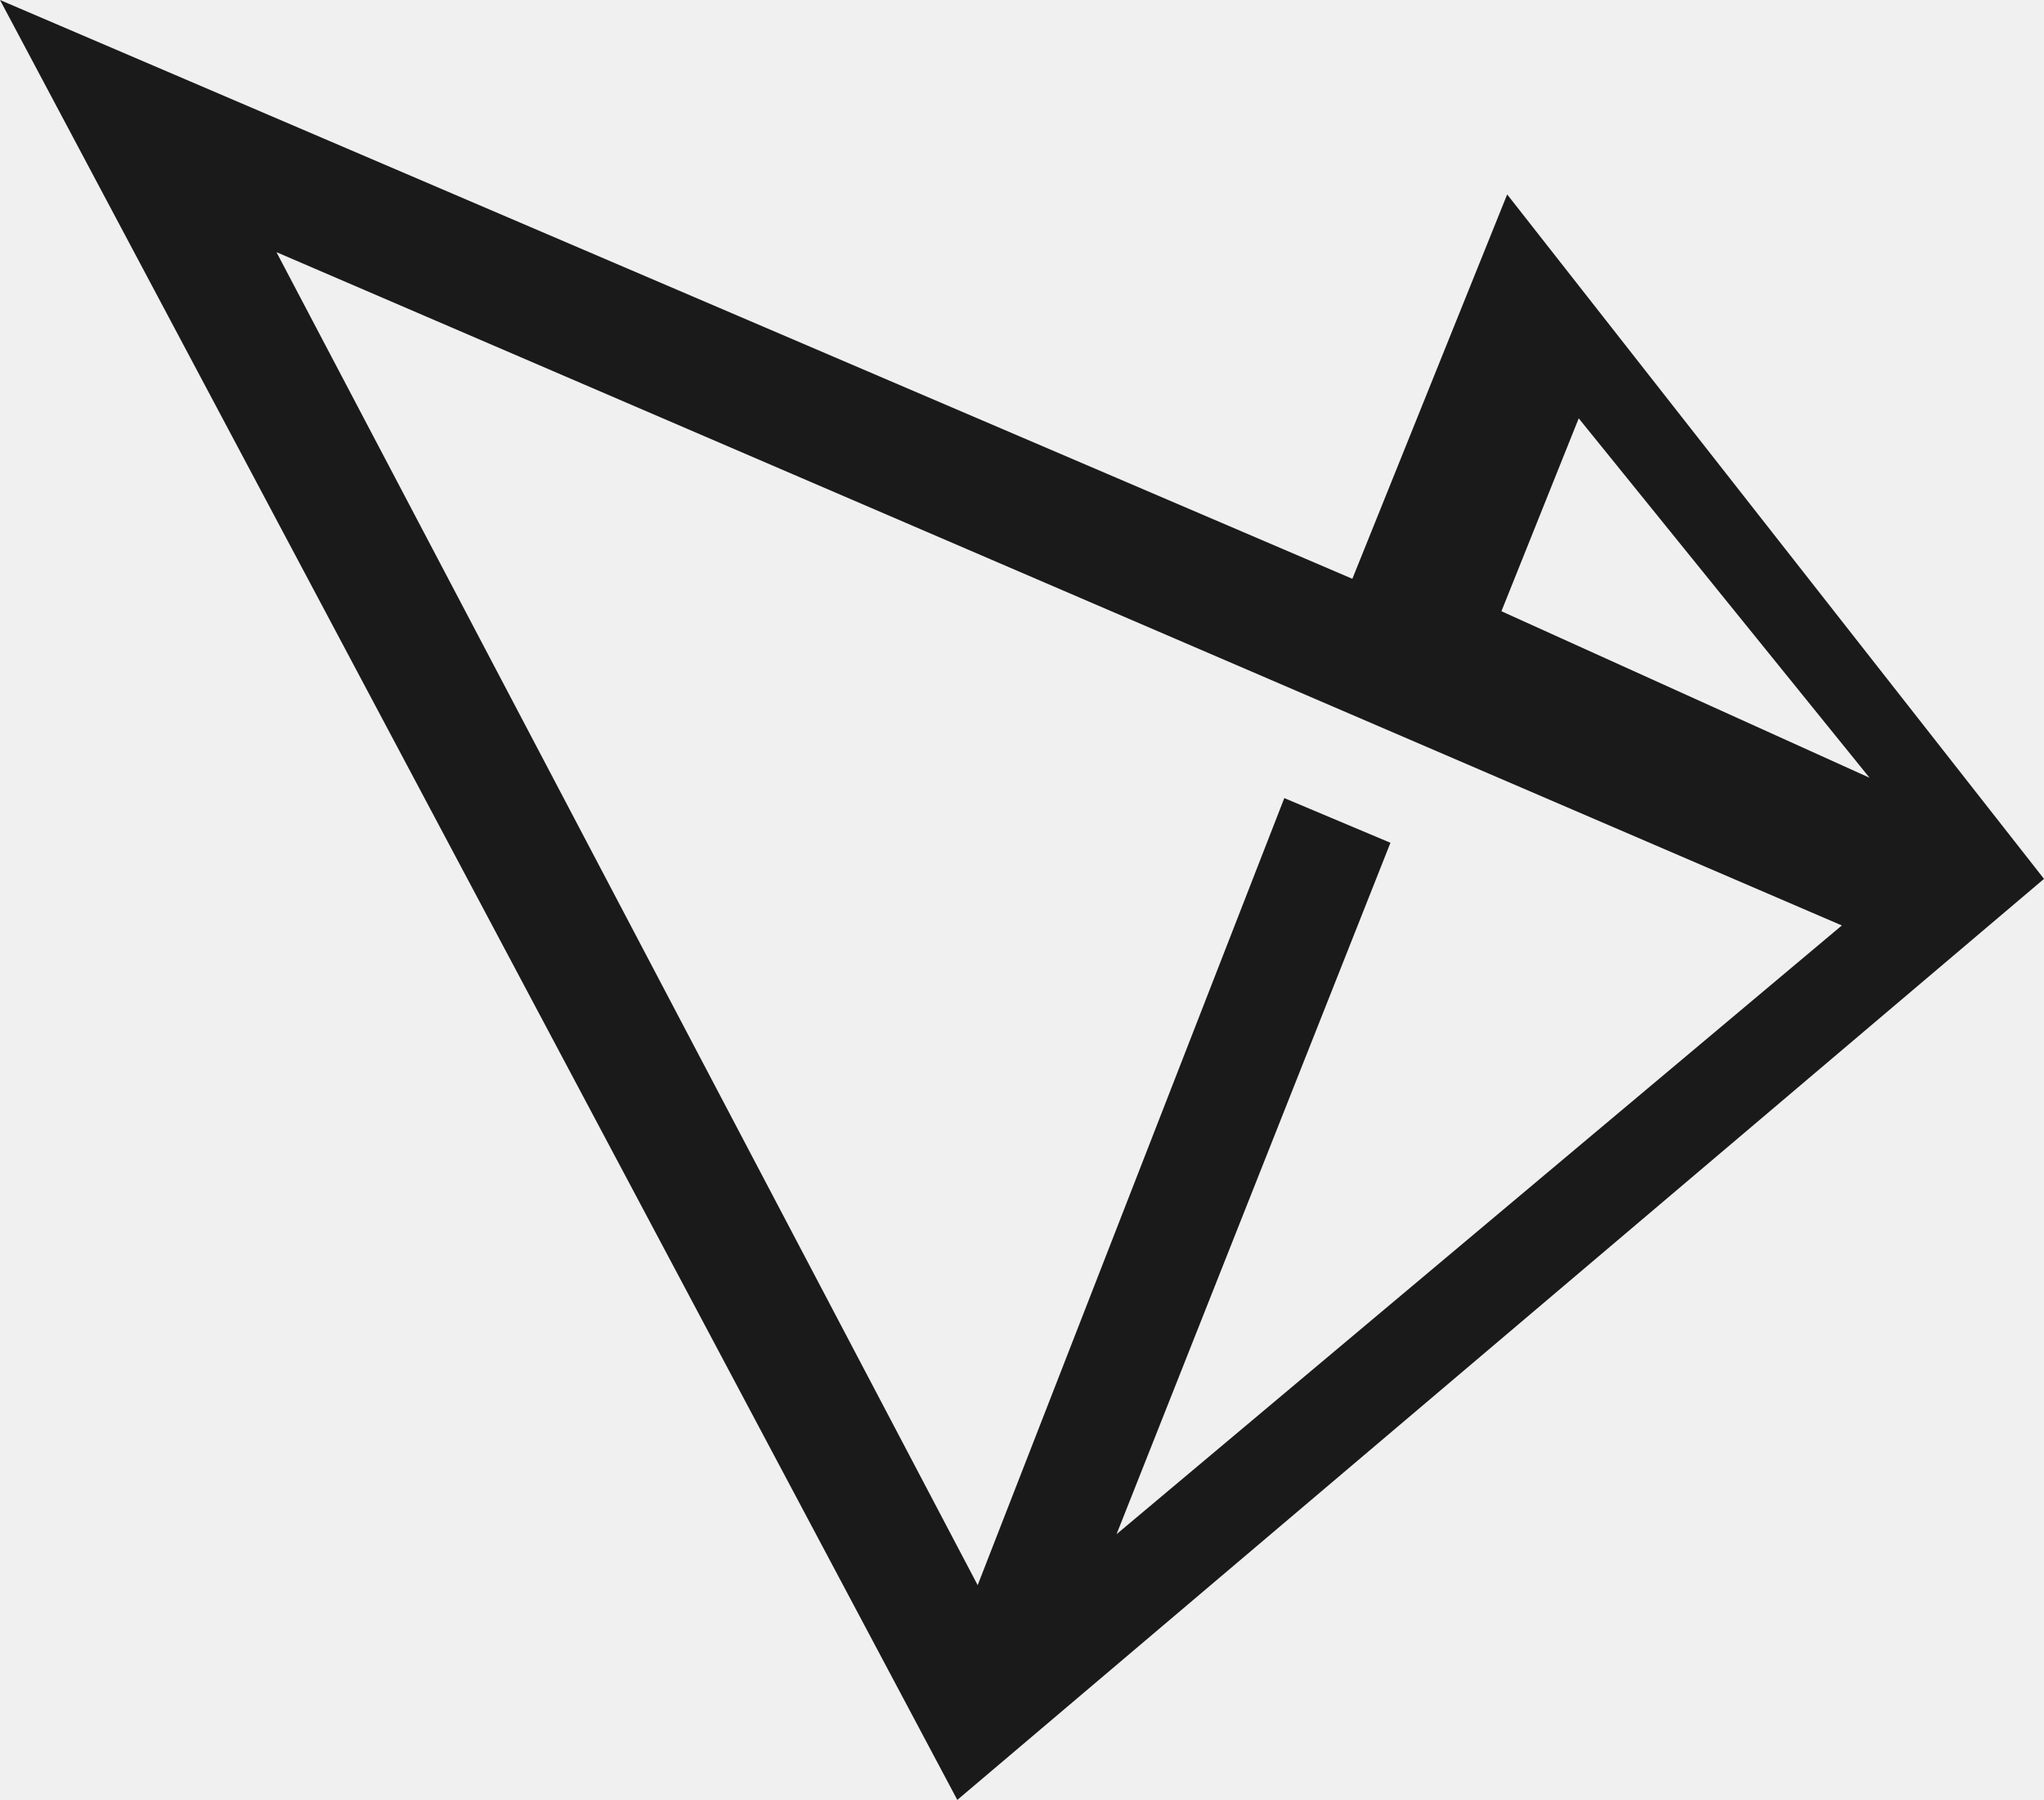
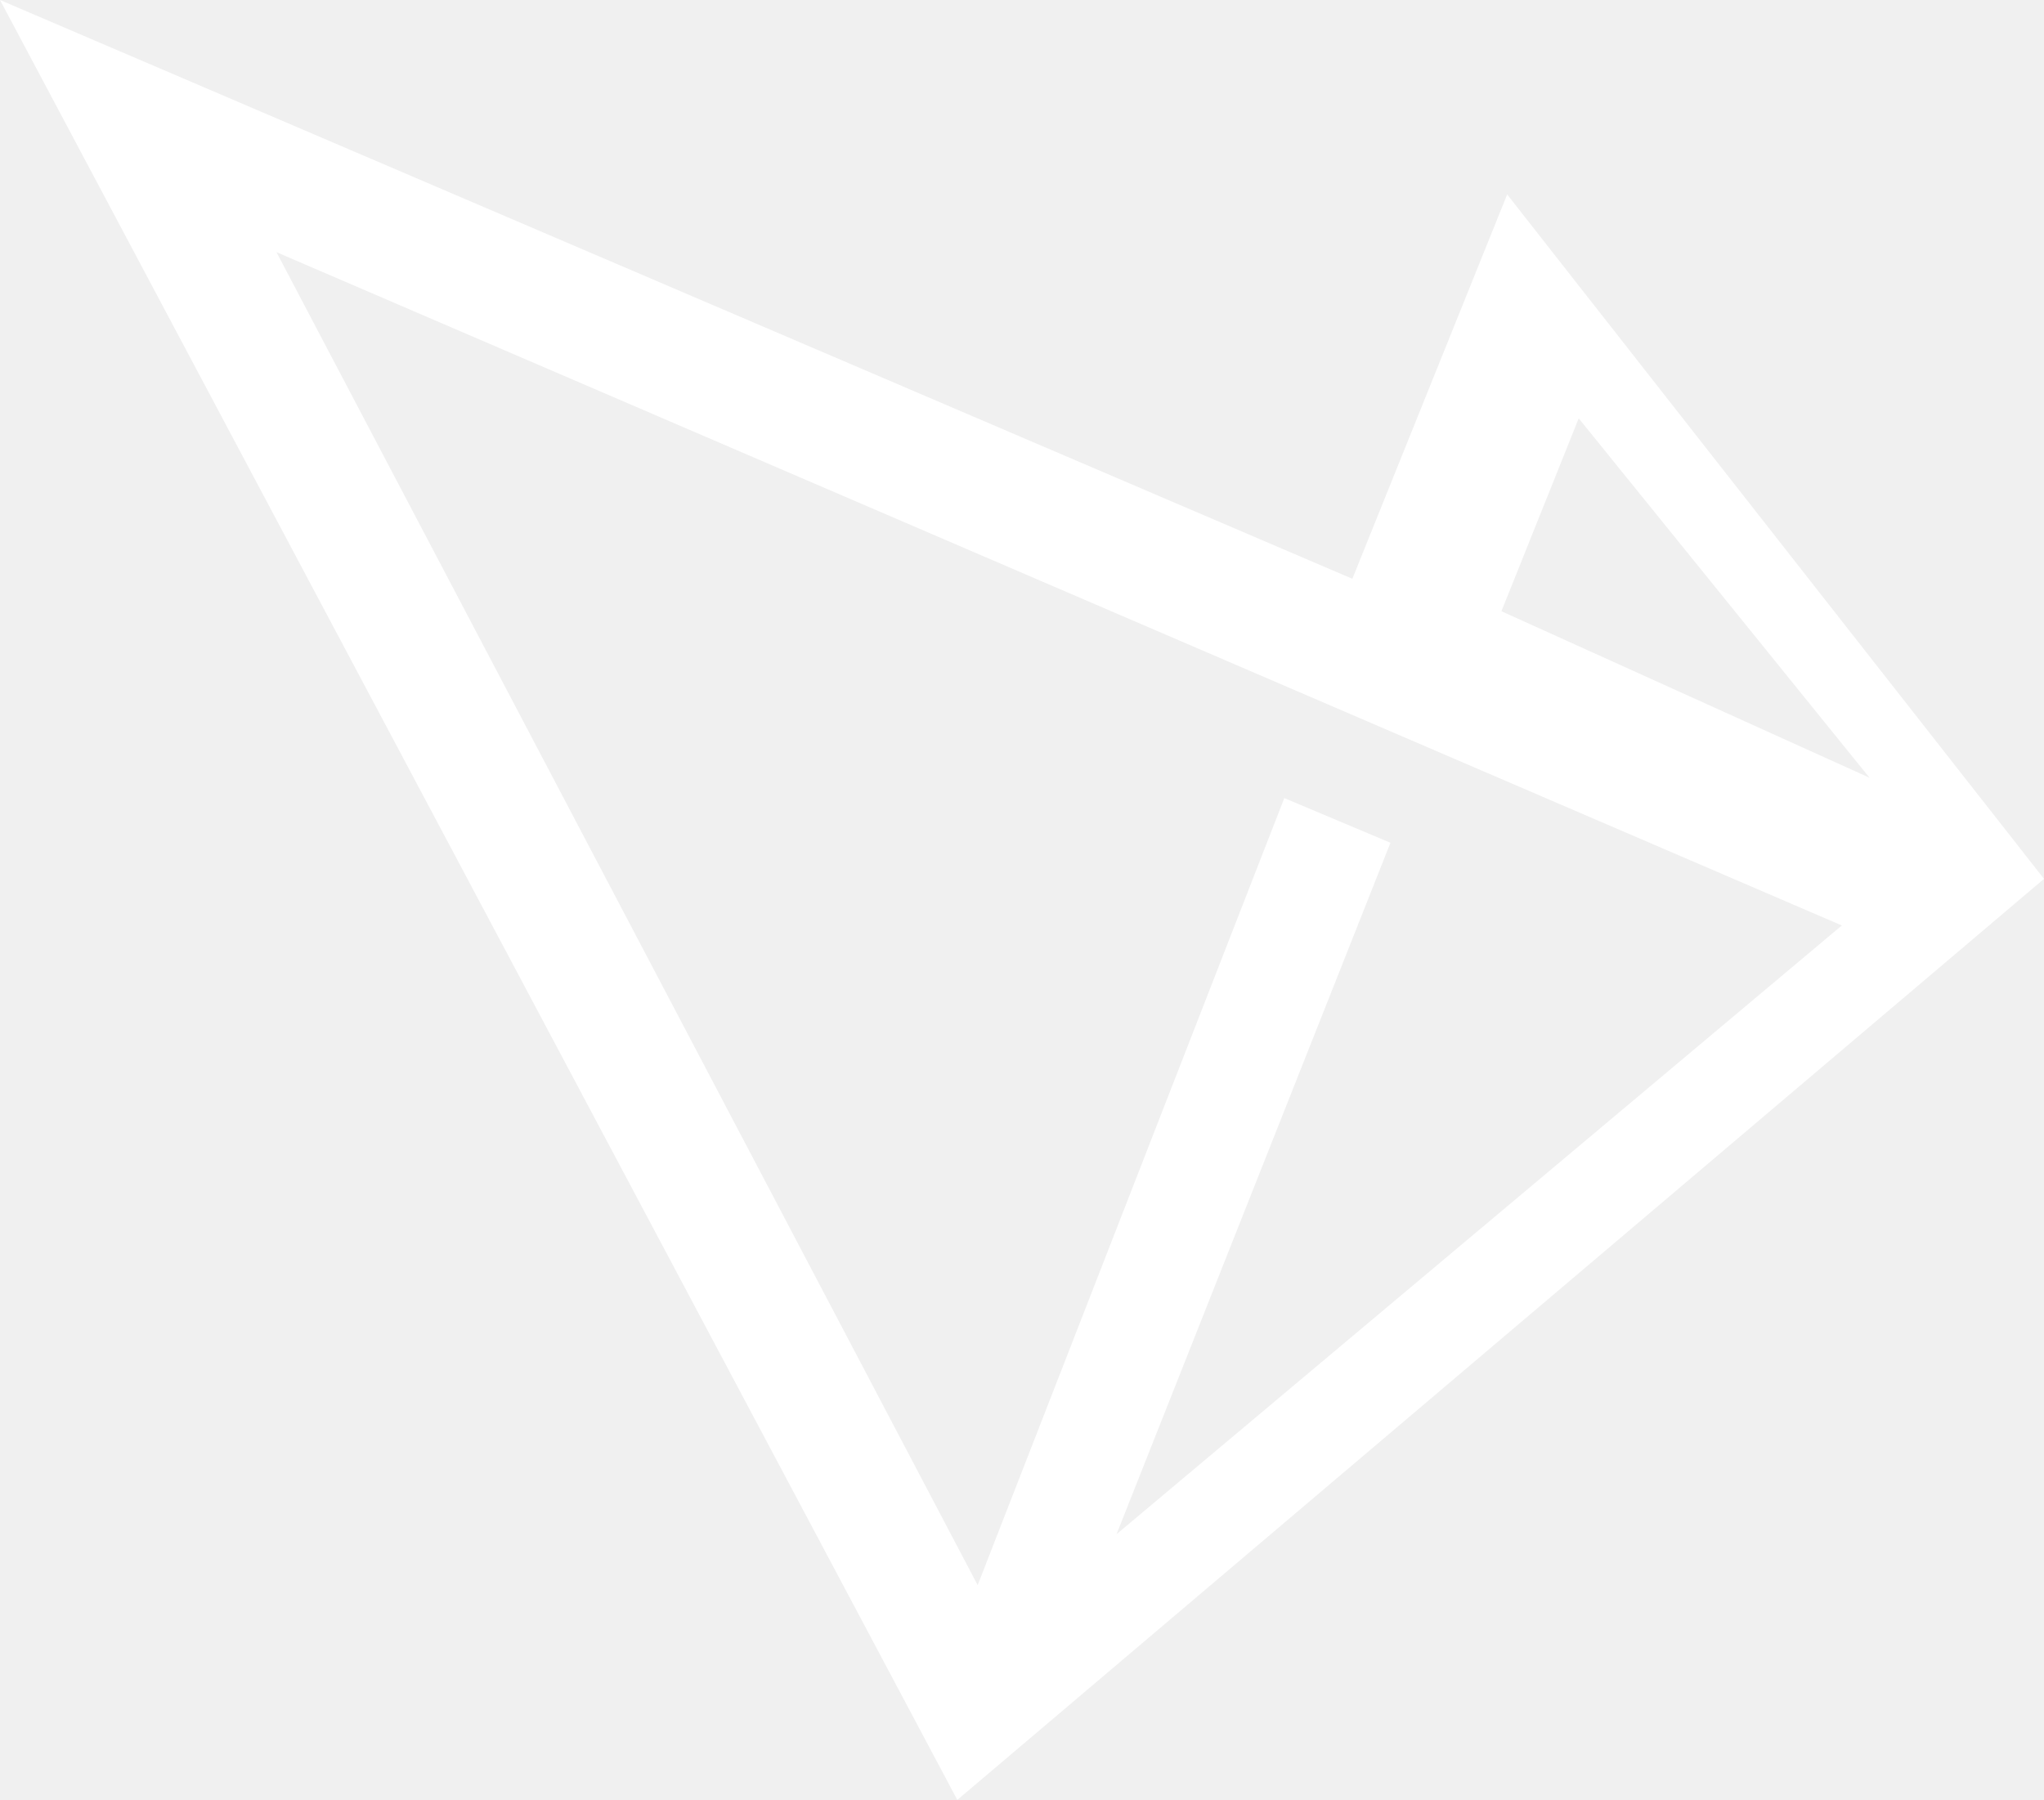
<svg xmlns="http://www.w3.org/2000/svg" viewBox="0 0 102.083 89.91">
  <g id="layer1" transform="matrix(1, 0, 0, 1, -55.4915, -95.96893)">
-     <path id="path3" style="fill:#1a1a1a;fill-opacity:1;stroke-width:0.265" d="m 55.492,95.969 47.81,89.91 54.273,-46.008 -26.811,-34.19 -7.732,19.2 z m 13.807,12.596 78.179,33.633 -36.223,30.408 13.679,-34.538 -5.301,-2.232 -15.314,39.315 z m 65.038,8.301 14.524,17.954 -18.384,-8.318 z" />
+     <path id="path3" style="fill:white;fill-opacity:1;stroke-width:0.265" d="m 55.492,95.969 47.81,89.91 54.273,-46.008 -26.811,-34.19 -7.732,19.2 z m 13.807,12.596 78.179,33.633 -36.223,30.408 13.679,-34.538 -5.301,-2.232 -15.314,39.315 z m 65.038,8.301 14.524,17.954 -18.384,-8.318 z" />
  </g>
</svg>
